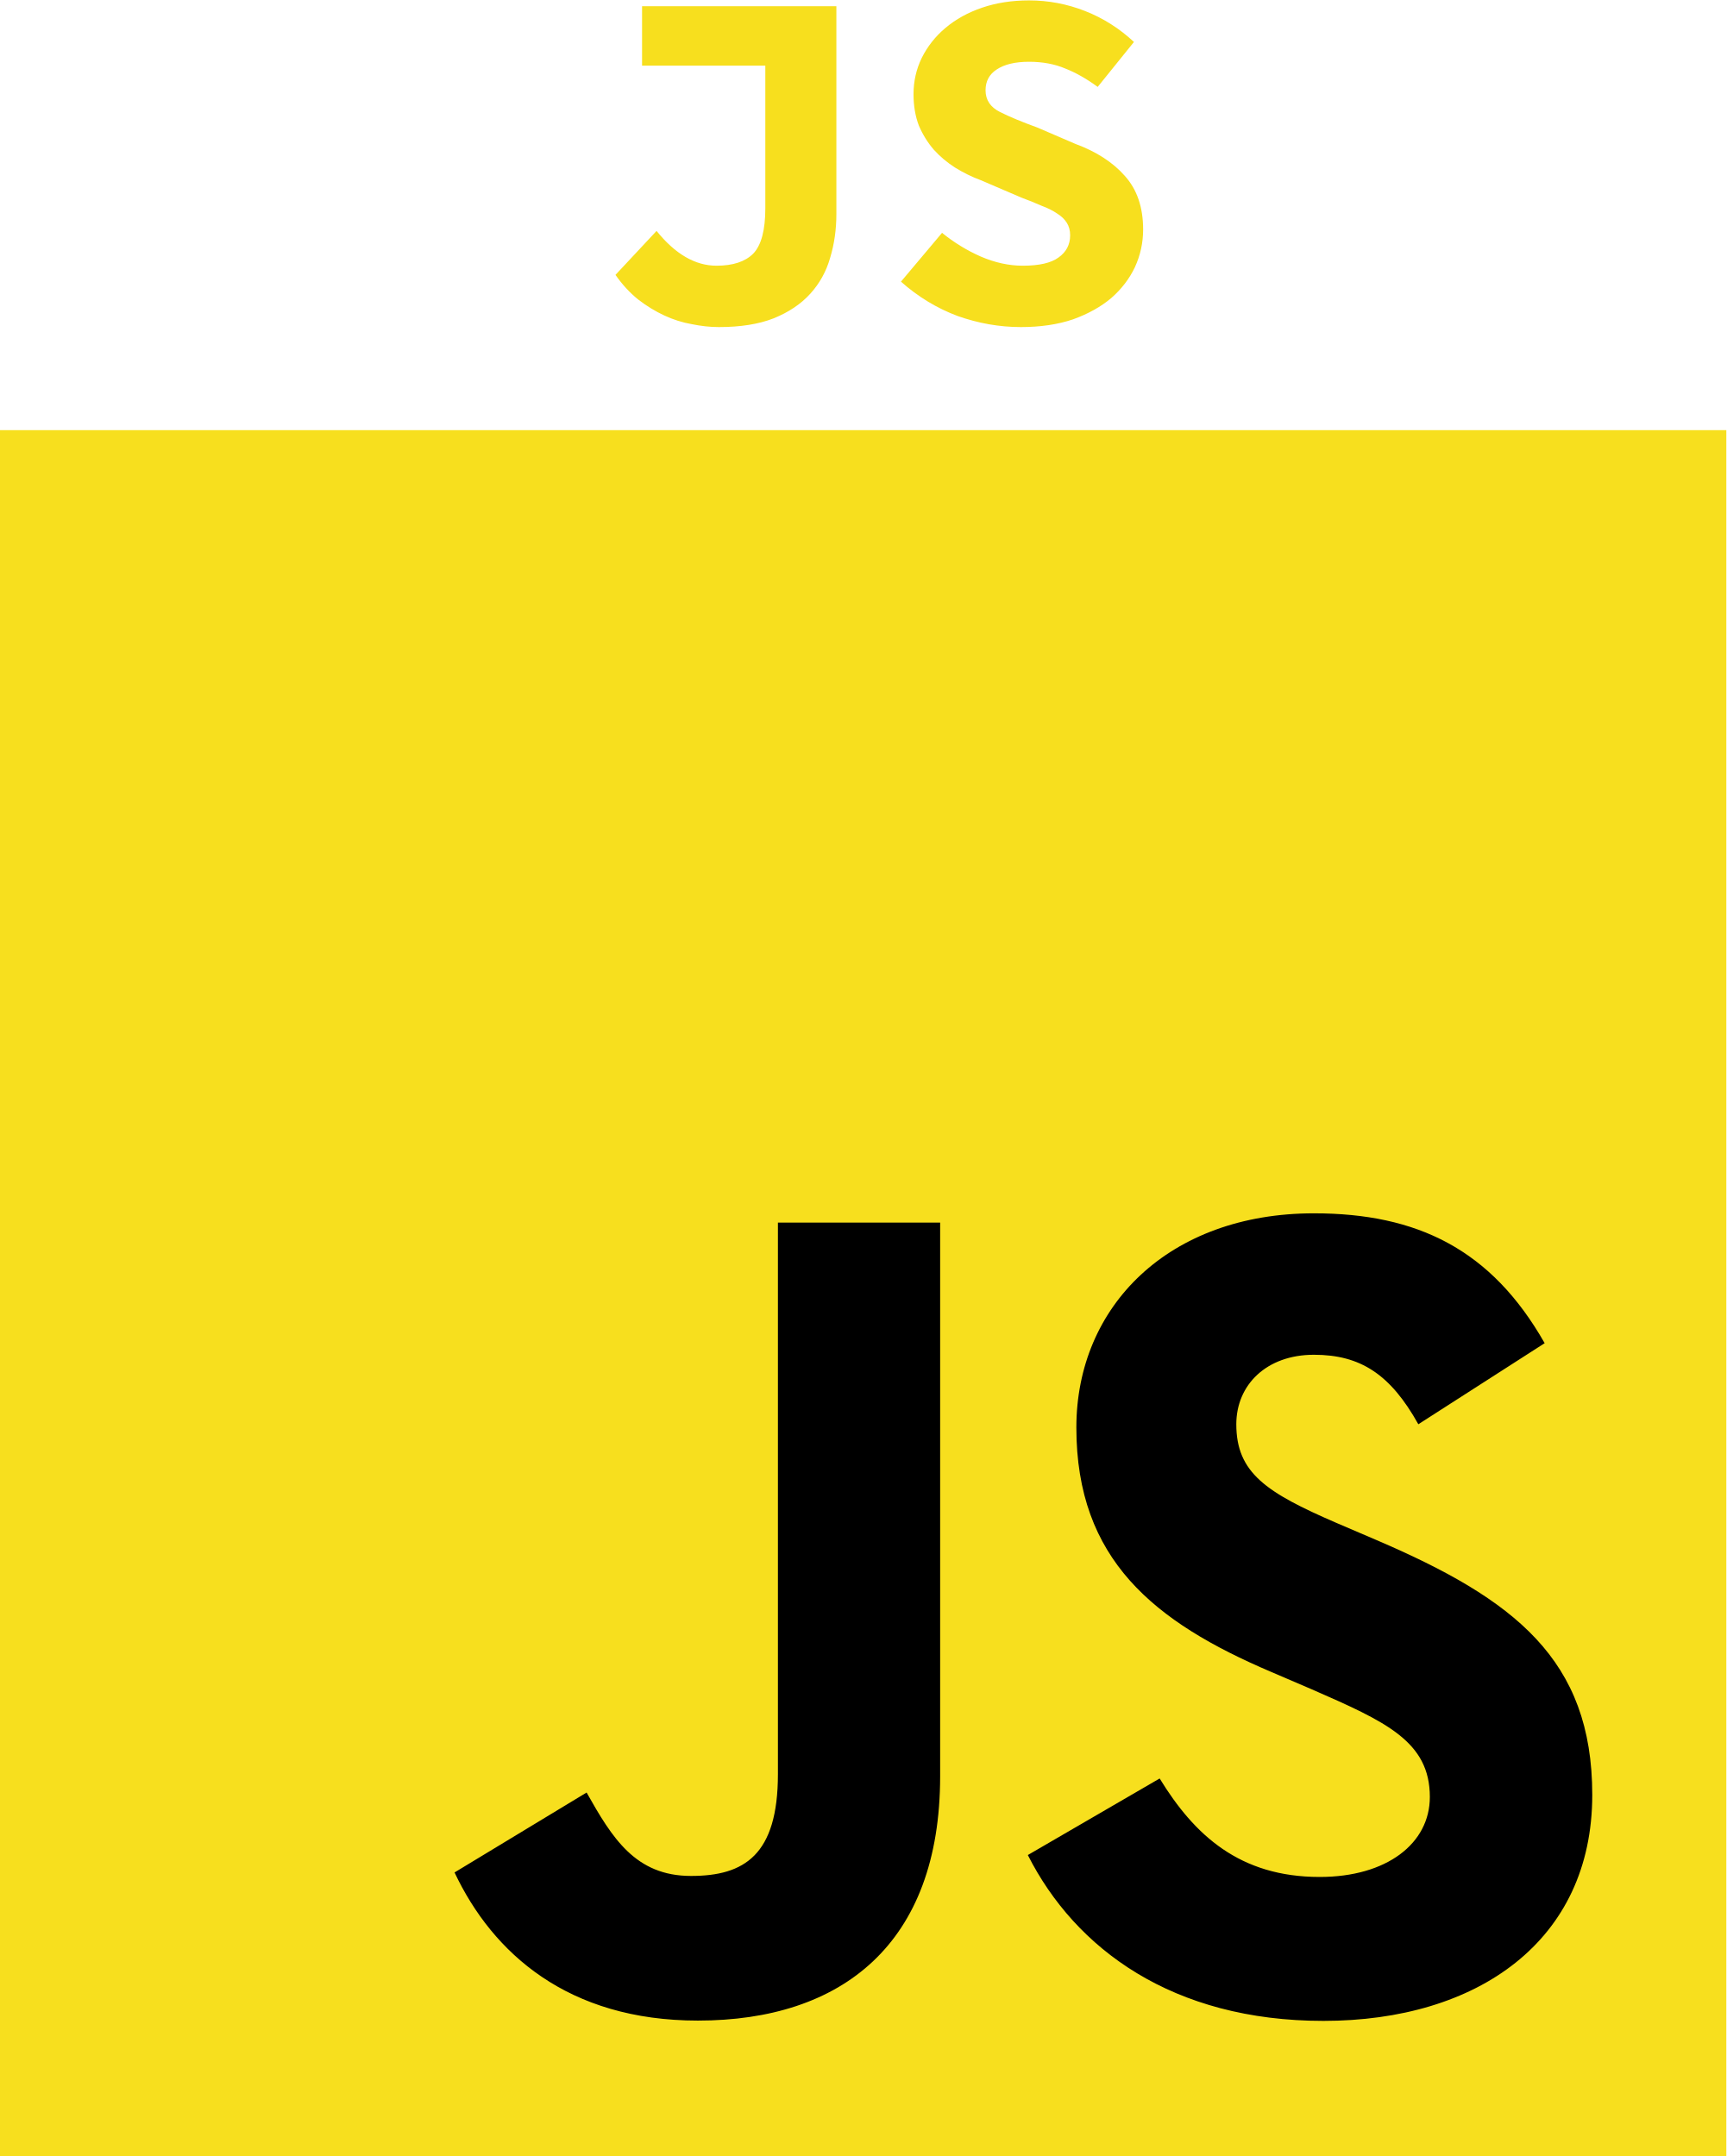
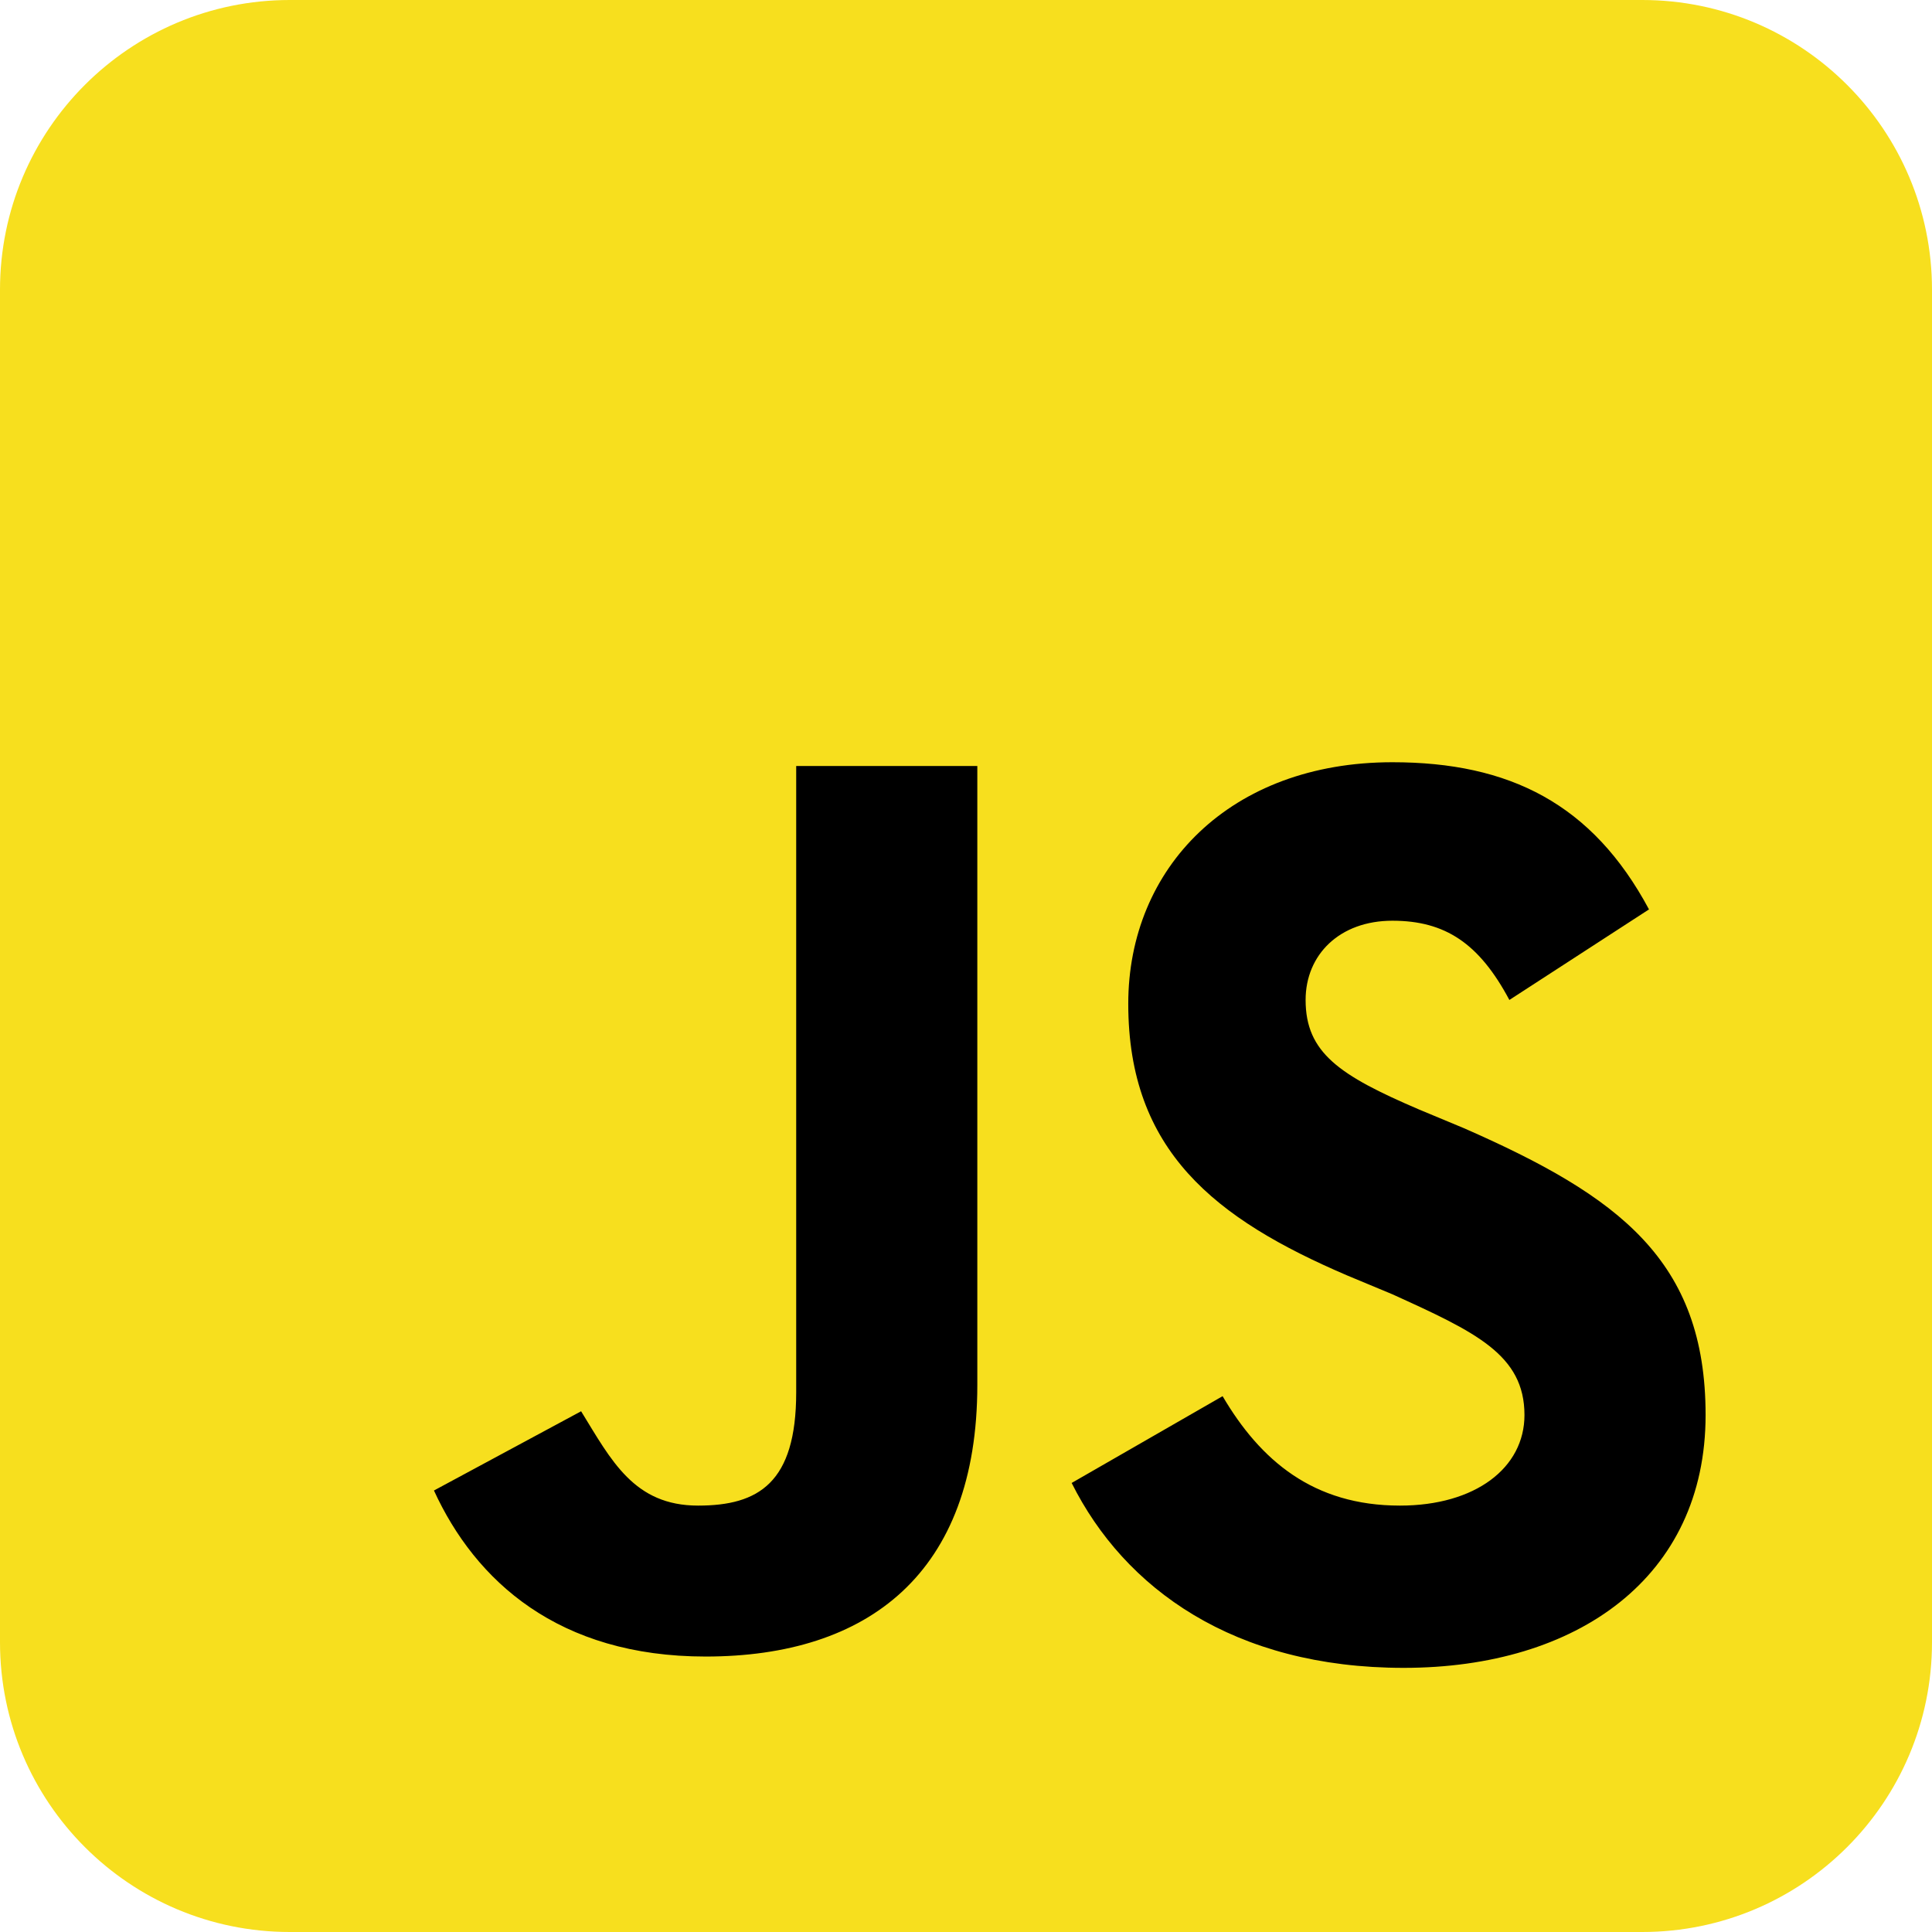
- <svg xmlns="http://www.w3.org/2000/svg" width="650" height="812" viewBox="0 0 650 812" fill="none">
-   <path d="M247.208 86.966C254.245 95.702 261.768 100.07 269.776 100.07C275.964 100.07 280.575 98.553 283.608 95.52C286.641 92.365 288.158 86.663 288.158 78.412V24.722H241.748V2.336H314.912V80.596C314.912 86.42 314.123 91.941 312.546 97.158C311.09 102.254 308.603 106.743 305.084 110.626C301.565 114.509 296.955 117.603 291.252 119.908C285.671 122.092 278.815 123.184 270.686 123.184C267.41 123.184 264.013 122.82 260.494 122.092C256.975 121.485 253.517 120.393 250.12 118.816C246.723 117.239 243.447 115.237 240.292 112.81C237.137 110.262 234.286 107.168 231.738 103.528L247.208 86.966ZM354.699 87.694C359.188 91.334 364.042 94.307 369.259 96.612C374.598 98.917 379.876 100.07 385.093 100.07C391.281 100.07 395.77 99.039 398.561 96.976C401.473 94.913 402.929 92.123 402.929 88.604C402.929 86.784 402.504 85.207 401.655 83.872C400.806 82.537 399.592 81.385 398.015 80.414C396.438 79.322 394.496 78.351 392.191 77.502C390.007 76.531 387.459 75.5 384.547 74.408L369.259 67.856C365.983 66.643 362.768 65.065 359.613 63.124C356.58 61.183 353.91 58.938 351.605 56.39C349.3 53.721 347.419 50.687 345.963 47.29C344.628 43.771 343.961 39.828 343.961 35.46C343.961 30.607 344.992 26.057 347.055 21.81C349.239 17.442 352.212 13.681 355.973 10.526C359.856 7.25 364.466 4.702 369.805 2.882C375.144 1.062 381.028 0.152 387.459 0.152C394.739 0.152 401.776 1.487 408.571 4.156C415.366 6.825 421.493 10.708 426.953 15.804L413.303 32.73C409.178 29.697 405.113 27.391 401.109 25.814C397.105 24.115 392.555 23.266 387.459 23.266C382.242 23.266 378.177 24.237 375.265 26.178C372.474 27.998 371.079 30.607 371.079 34.004C371.079 37.644 372.899 40.374 376.539 42.194C380.179 44.014 384.85 45.955 390.553 48.018L404.931 54.206C412.818 57.118 419.006 61.122 423.495 66.218C428.106 71.314 430.411 78.048 430.411 86.42C430.411 91.395 429.38 96.127 427.317 100.616C425.254 104.984 422.282 108.867 418.399 112.264C414.516 115.54 409.724 118.209 404.021 120.272C398.318 122.213 391.766 123.184 384.365 123.184C376.357 123.184 368.41 121.789 360.523 118.998C352.758 116.086 345.66 111.779 339.229 106.076L354.699 87.694Z" fill="#F7DF1E" />
-   <path d="M650 162H0V812H650V162Z" fill="#F7DF1E" />
-   <path d="M436.635 669.815C449.728 691.193 466.762 706.906 496.889 706.906C522.198 706.906 538.365 694.257 538.365 676.779C538.365 655.835 521.754 648.417 493.897 636.232L478.627 629.68C434.551 610.902 405.27 587.379 405.27 537.648C405.27 491.839 440.174 456.966 494.722 456.966C533.557 456.966 561.476 470.482 581.595 505.871L534.032 536.41C523.559 517.633 512.262 510.235 494.722 510.235C476.832 510.235 465.493 521.584 465.493 536.41C465.493 554.734 476.842 562.152 503.048 573.502L518.318 580.043C570.215 602.298 599.517 624.986 599.517 675.995C599.517 730.987 556.317 761.114 498.302 761.114C441.577 761.114 404.929 734.083 386.998 698.652L436.635 669.815ZM220.866 675.108C230.461 692.132 239.19 706.525 260.175 706.525C280.243 706.525 292.902 698.673 292.902 668.144V460.453H353.982V668.969C353.982 732.215 316.901 761.001 262.775 761.001C213.871 761.001 185.549 735.692 171.146 705.209L220.866 675.108Z" fill="black" />
+ <svg xmlns="http://www.w3.org/2000/svg" aria-label="JavaScript" viewBox="0 0 512 512">
+   <rect width="512" height="512" fill="#f7df1e" rx="15%" />
+   <path d="m324,370c10,17 24,29 47,29 20,0 33,-10 33,-24 0,-16 -13,-22 -35,-32l-12,-5c-35,-15 -58,-33 -58,-72 0,-36 27,-64 70,-64 31,0 53,11 68,39l-37,24c-8,-15 -17,-21 -31,-21 -14,0 -23,9 -23,21 0,14 9,20 30,29l12,5c41,18 64,35 64,76 0,43 -34,67 -80,67 -45,0 -74,-21 -88,-49zm-170,4c8,13 14,25 31,25 16,0 26,-6 26,-30V203h48v164c0,50 -29,72 -72,72 -39,0 -61,-20 -72,-44z" />
</svg>
